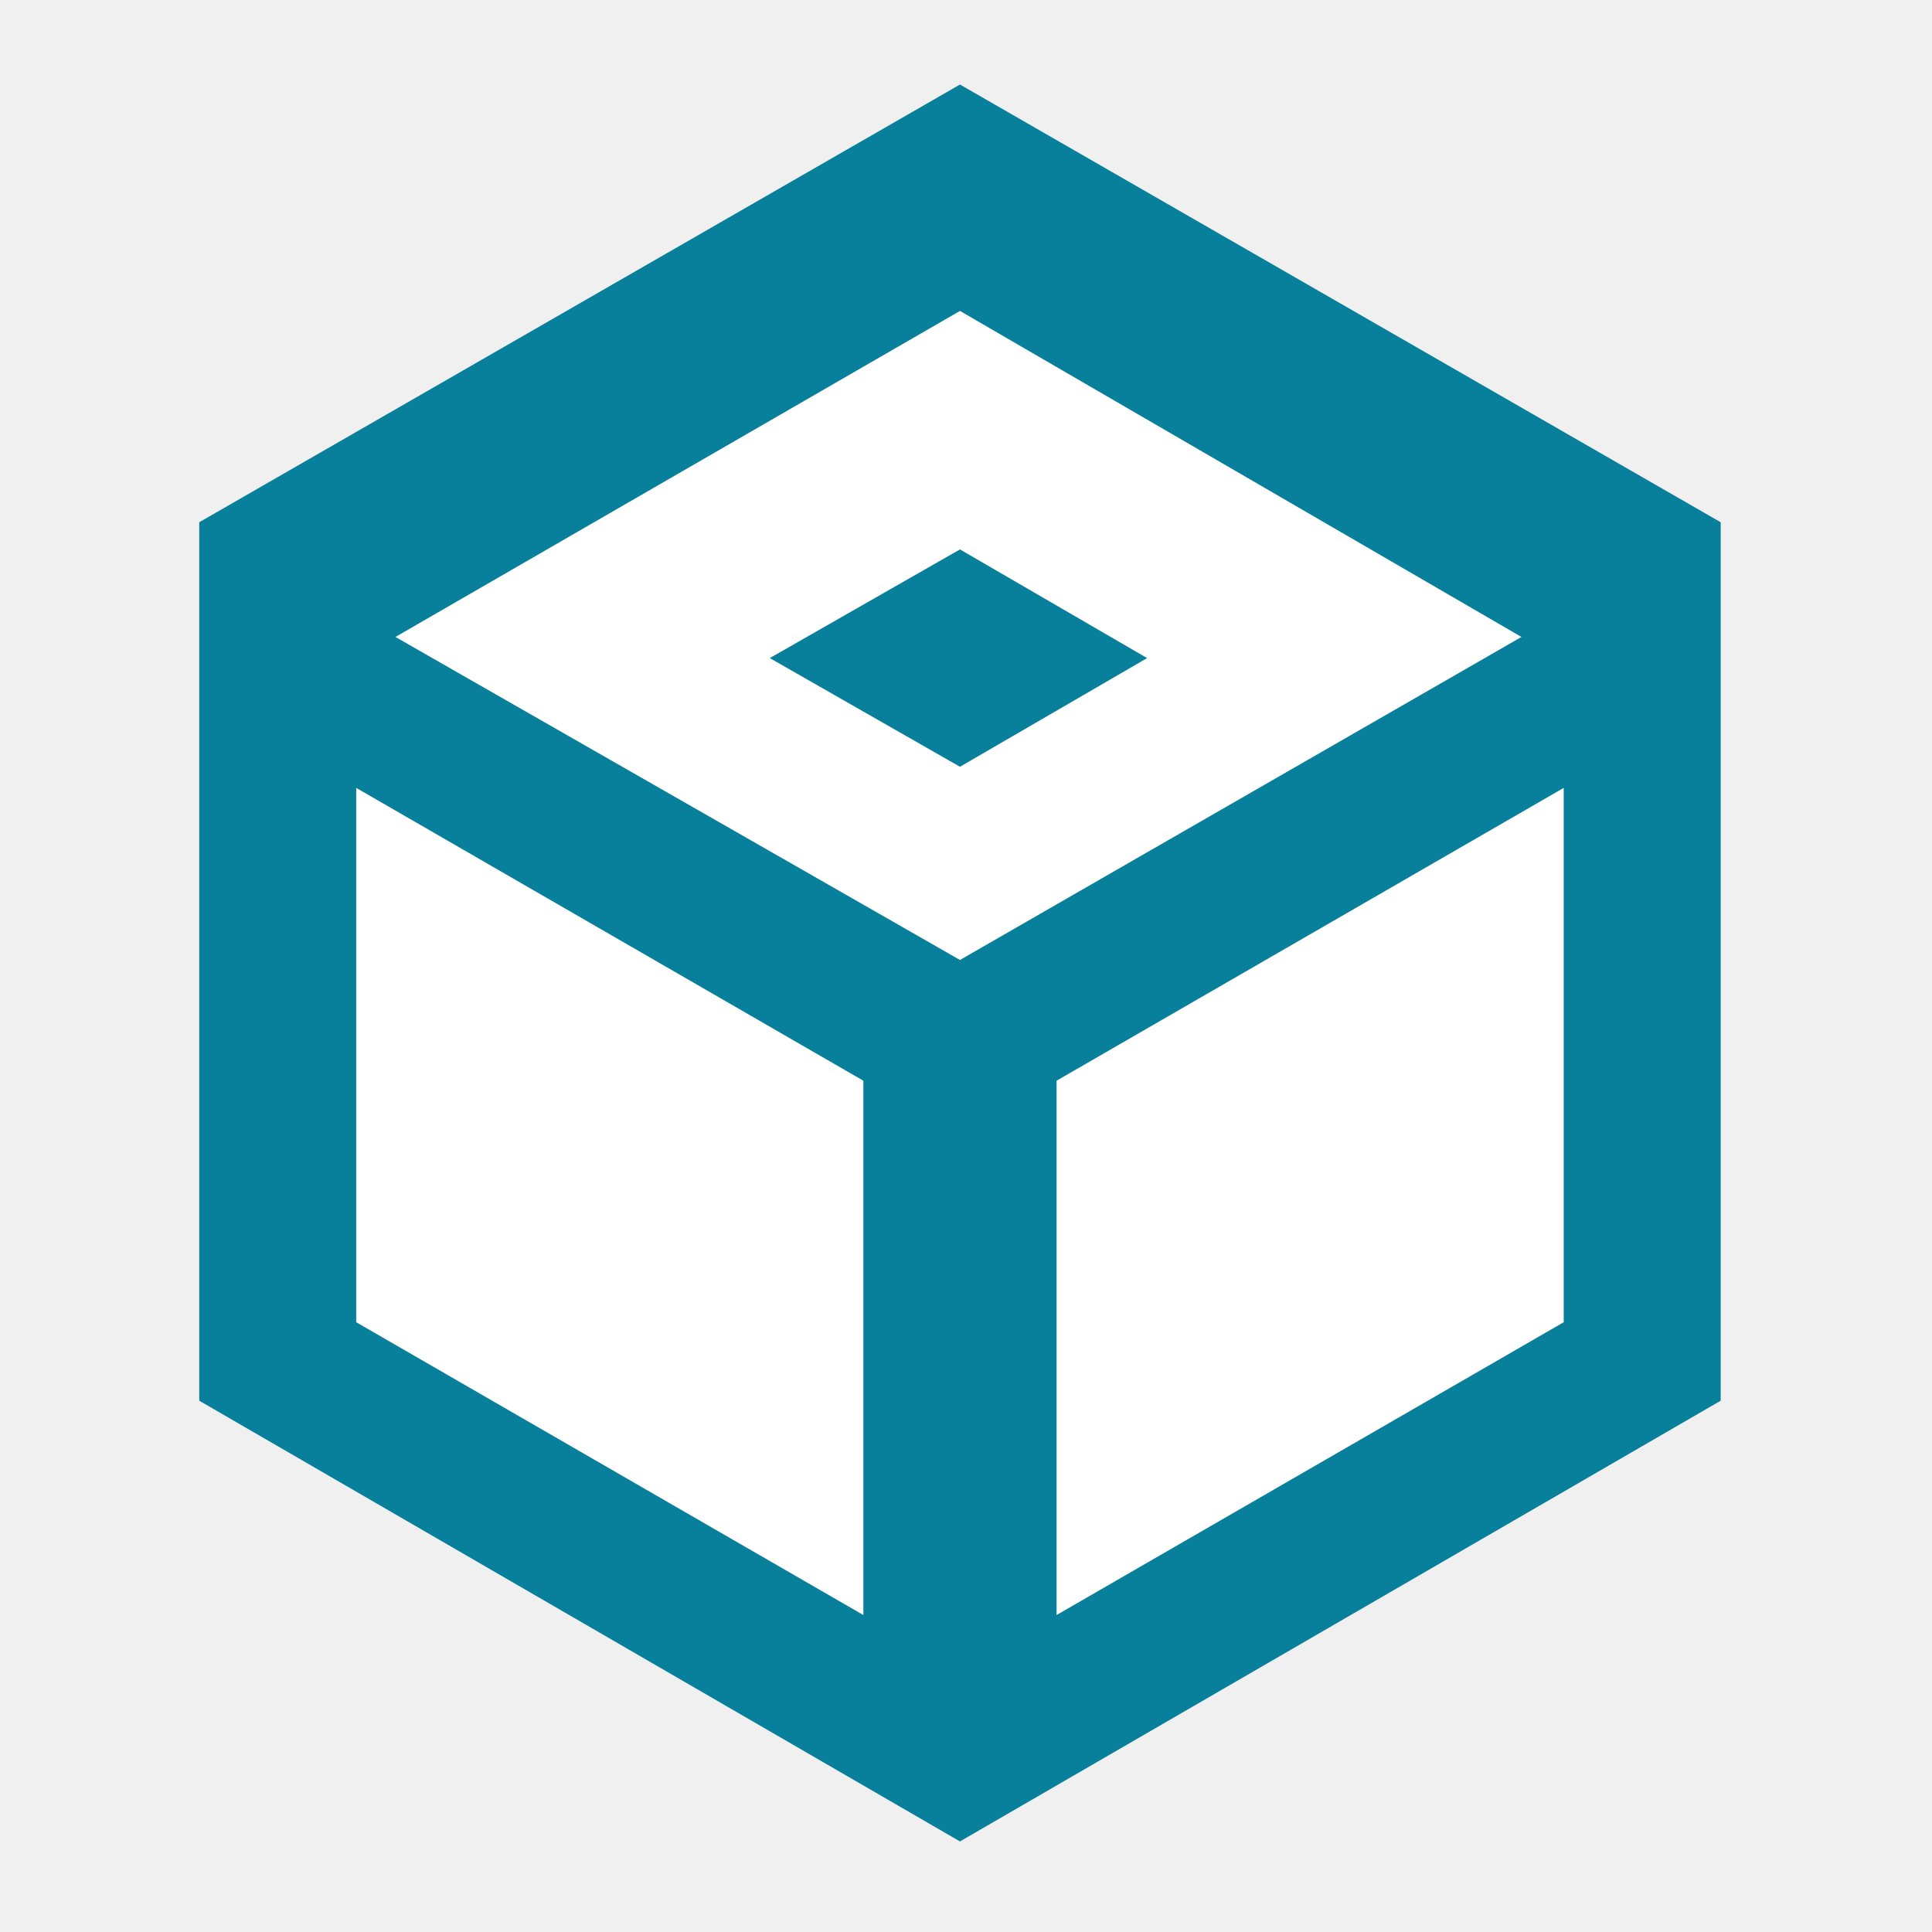
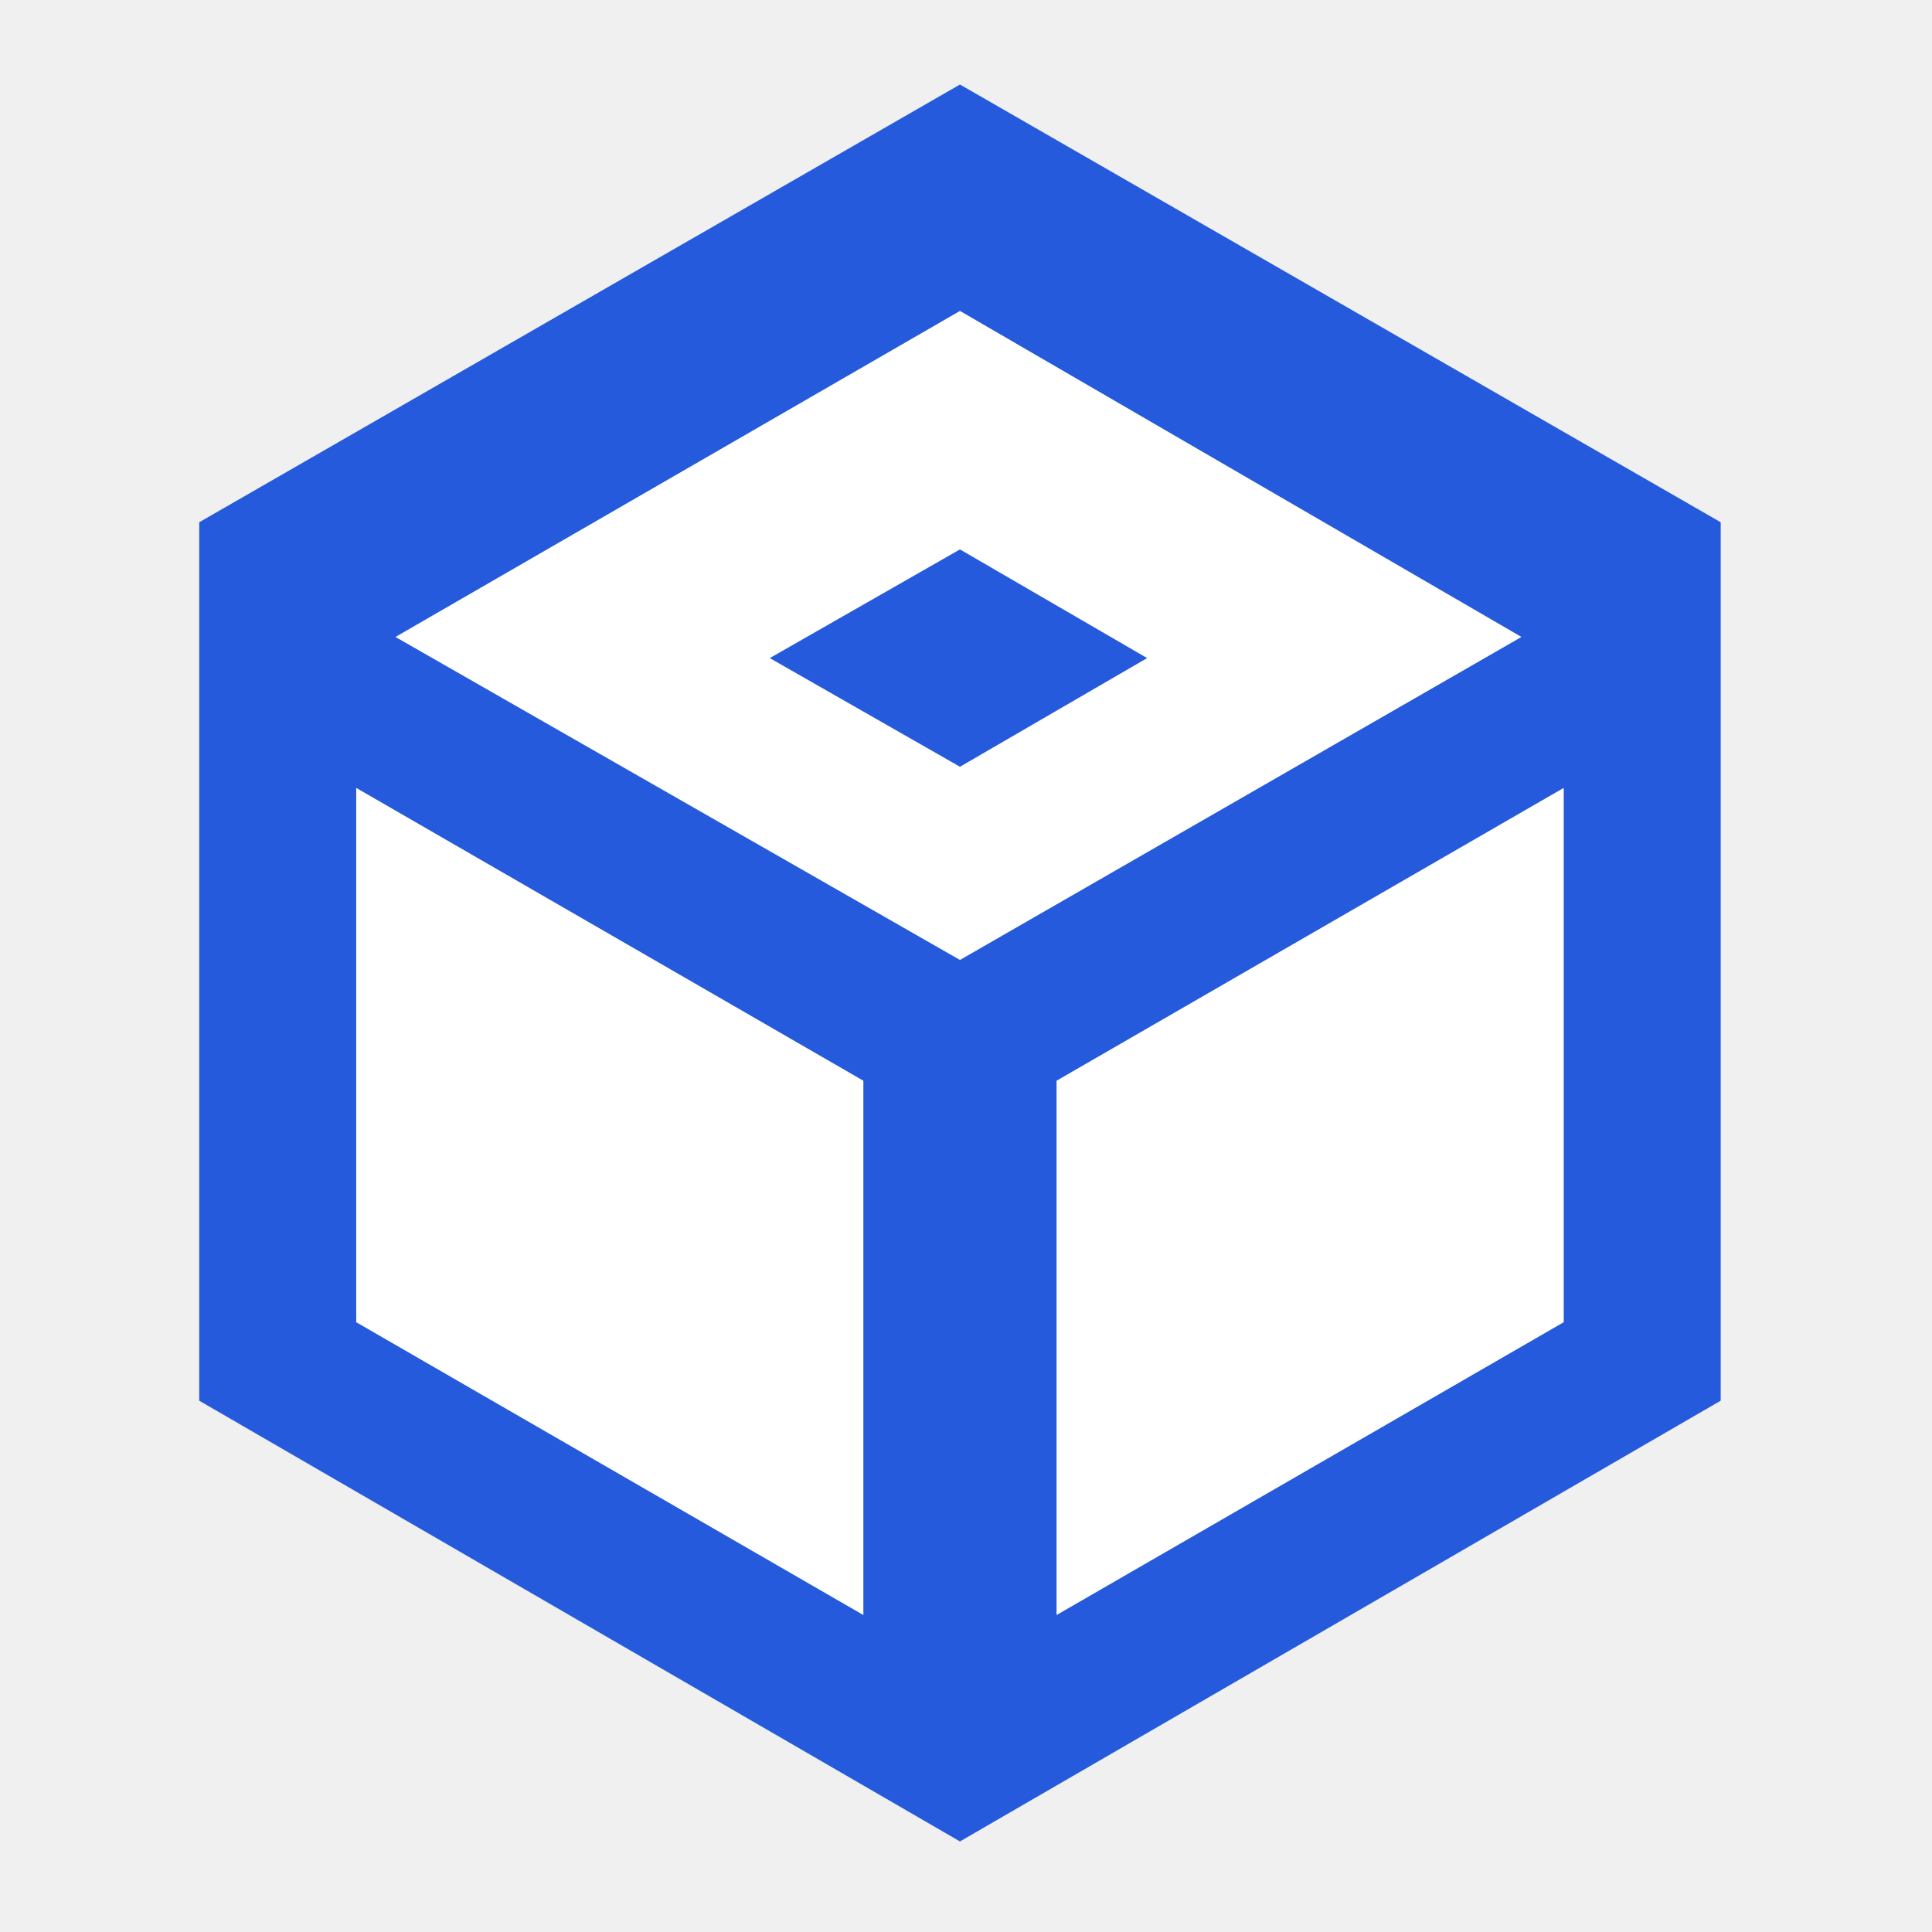
<svg xmlns="http://www.w3.org/2000/svg" viewBox="0 0 64 64">
-   <path fill="#087f9b" d="M31.8 2.8 57 17.3v29.1L31.8 61 6.6 46.4V17.3L31.8 2.8Z" />
+   <path fill="#245adb" d="M31.8 2.8 57 17.3v29.1L31.8 61 6.6 46.4V17.3L31.8 2.8Z" />
  <path fill="#fff" d="m31.8 10.3 18.6 10.8-18.6 10.7-18.7-10.7 18.7-10.8Zm-20 15.8 16.8 9.7v17.7l-16.8-9.7V26.1Zm23.2 9.7 16.8-9.7v17.7L35 53.5V35.8Z" />
-   <path fill="#087f9b" d="m31.8 18.2 6.2 3.6-6.2 3.6-6.3-3.6 6.3-3.6Z" />
+   <path fill="#245adb" d="m31.8 18.2 6.2 3.6-6.2 3.6-6.3-3.6 6.3-3.6Z" />
</svg>
